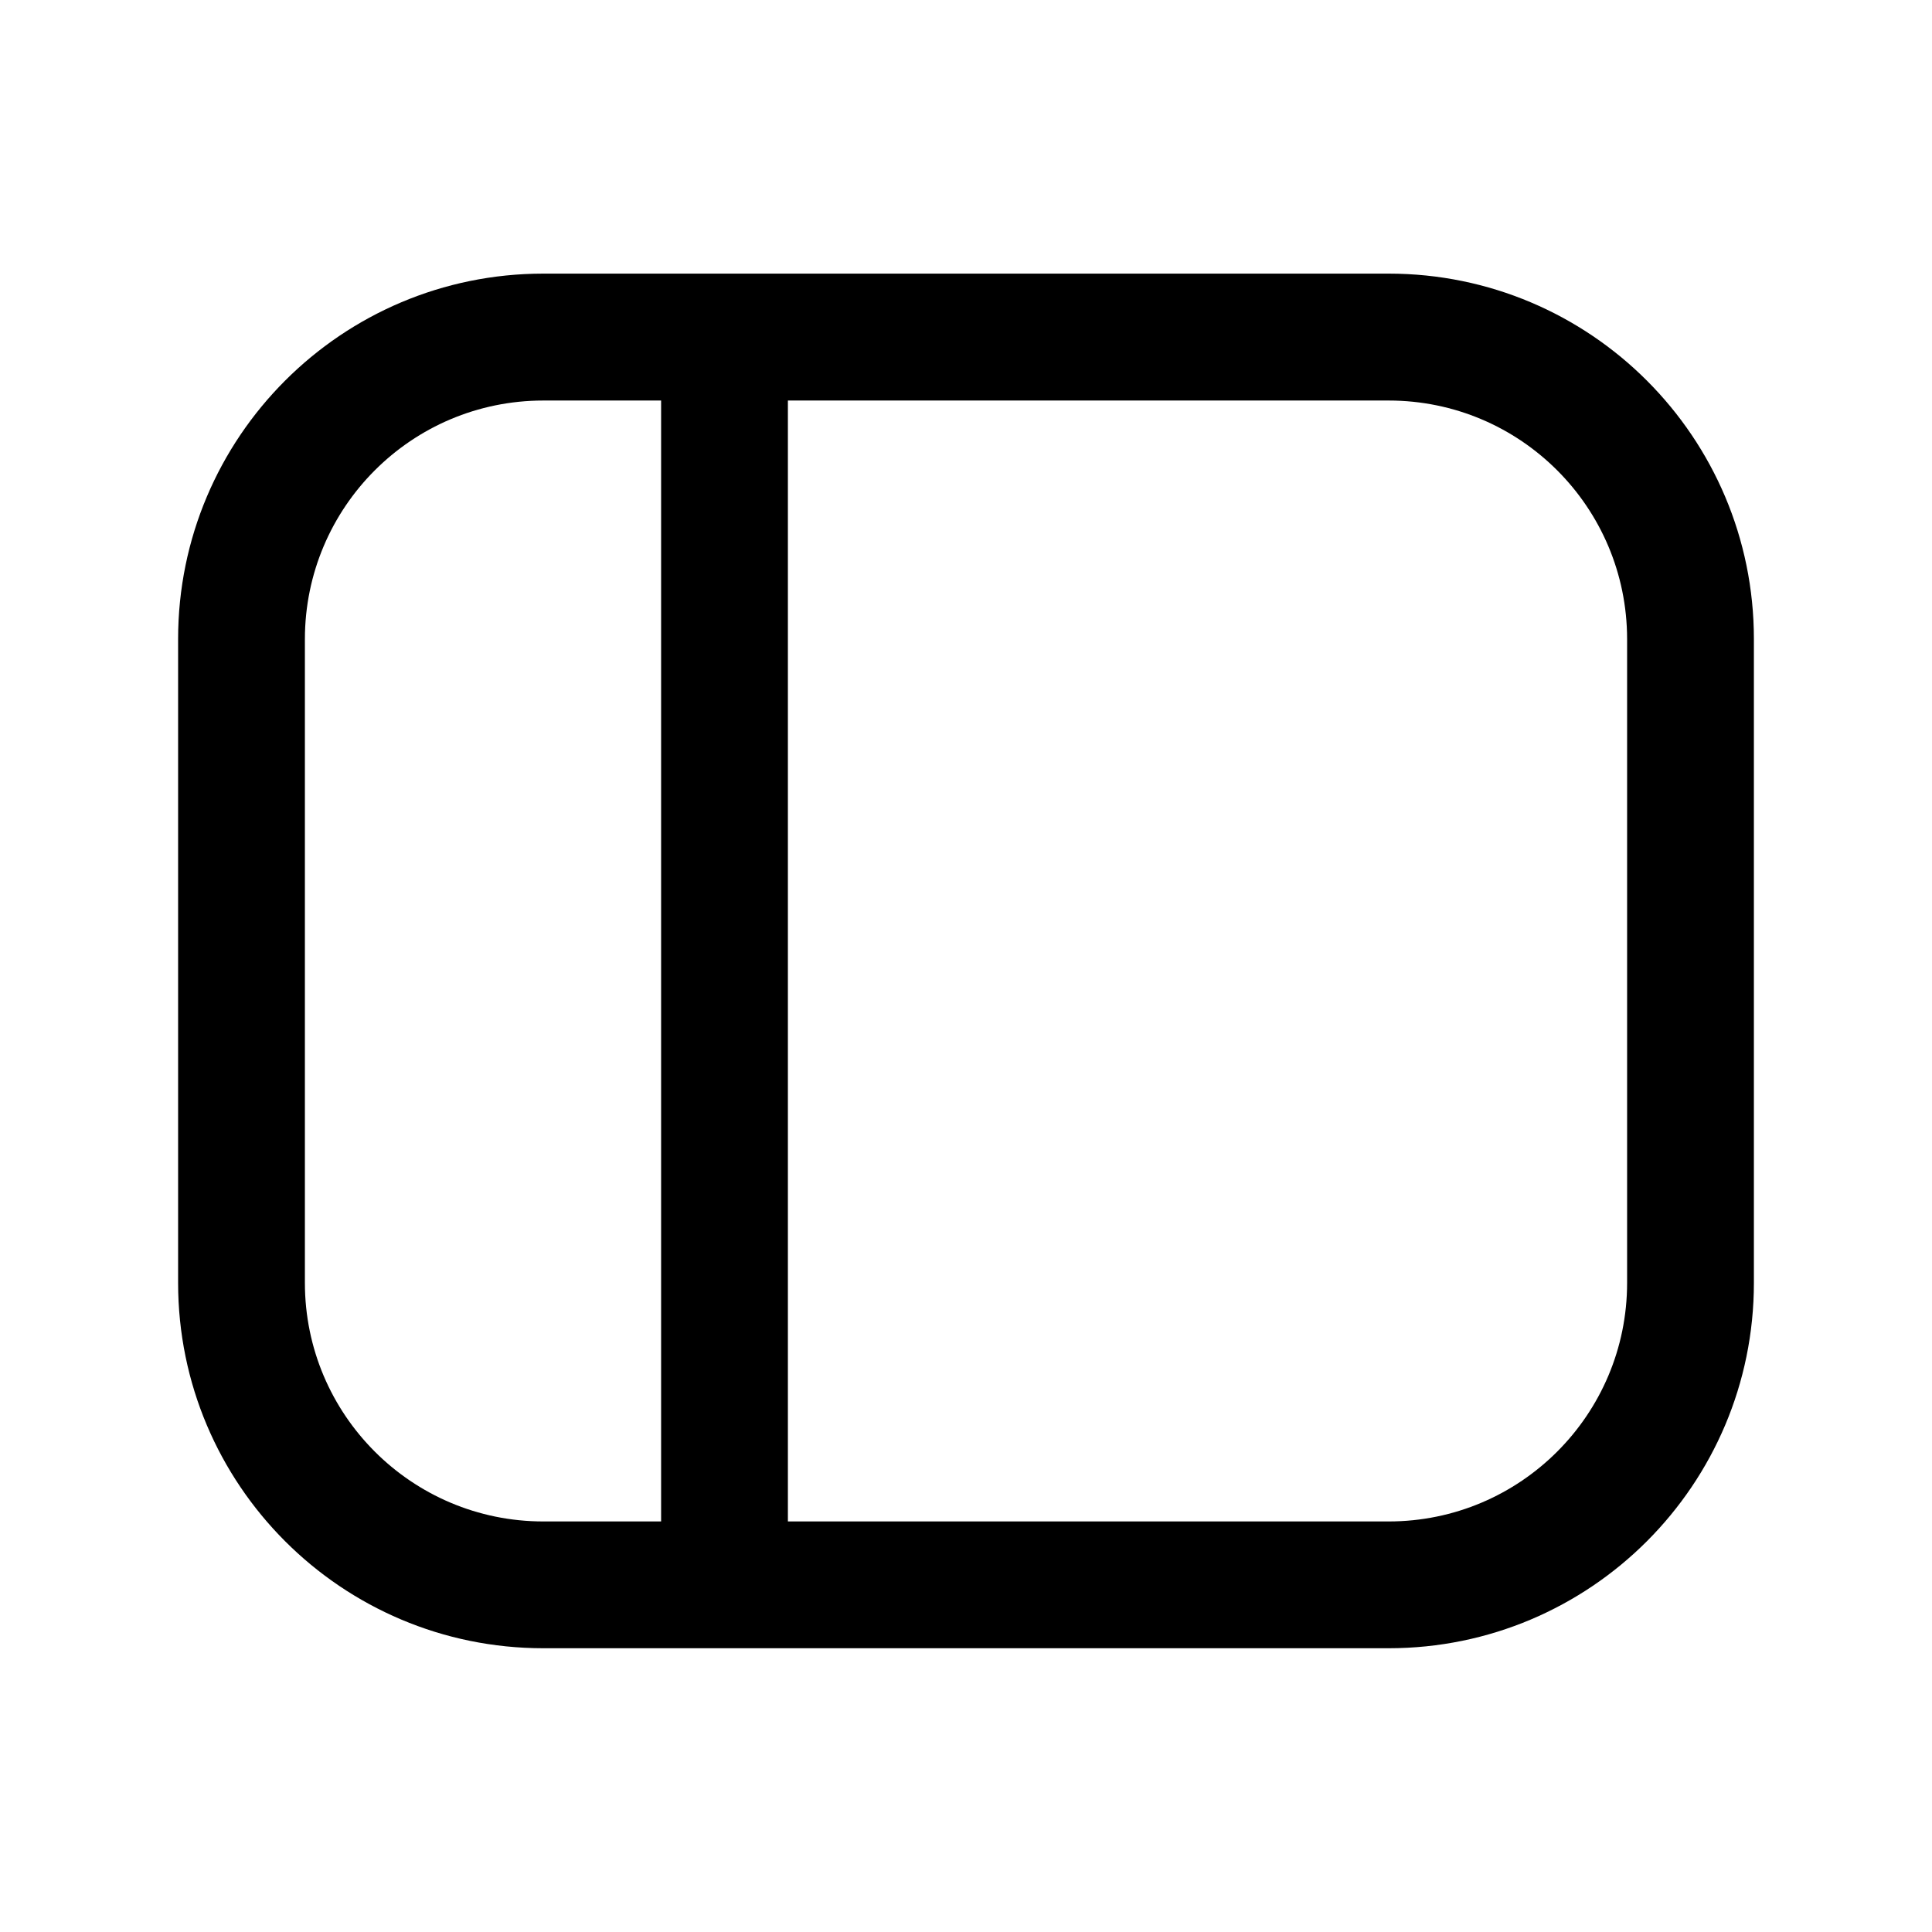
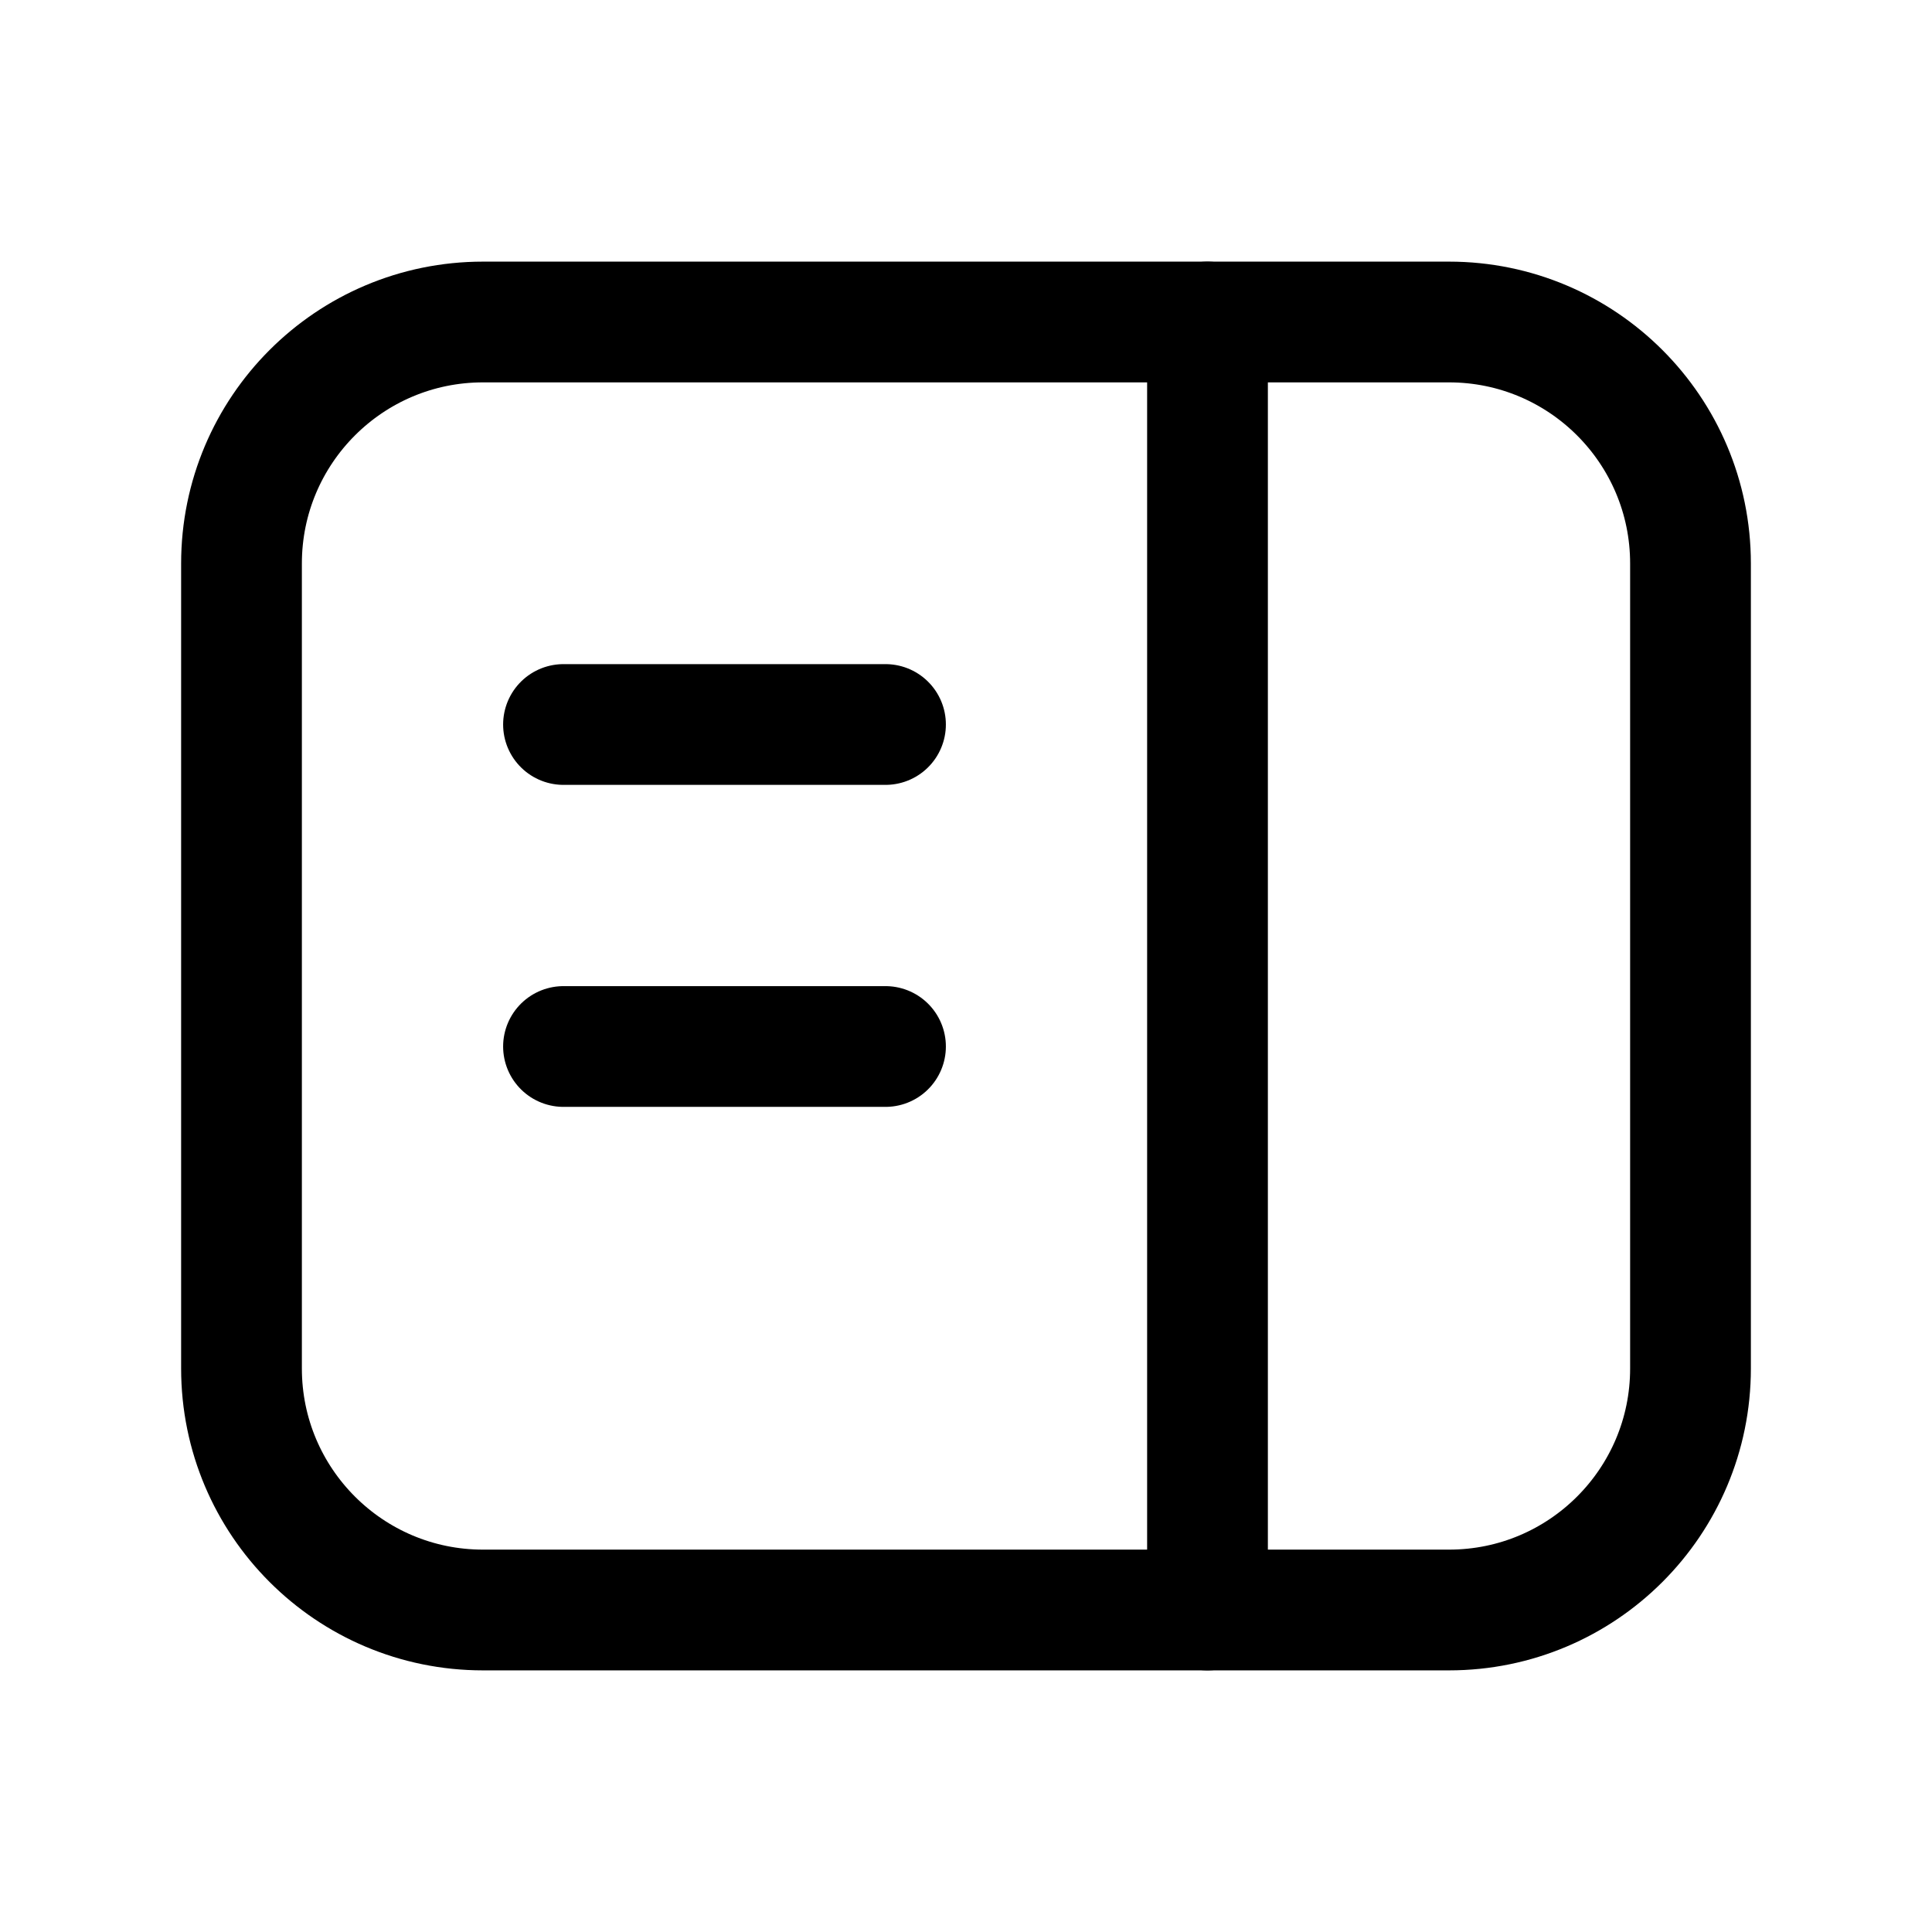
- <svg xmlns="http://www.w3.org/2000/svg" width="20" height="20" viewBox="0 0 20 20" fill="none">
-   <g transform="scale(1.25)">
-     <path fill-rule="evenodd" clip-rule="evenodd" d="M11.5 2.266C13.171 2.266 14.525 3.621 14.525 5.292V10.624C14.525 12.295 13.171 13.65 11.5 13.65H4.5C2.829 13.65 1.475 12.295 1.475 10.624V5.292C1.475 3.621 2.829 2.266 4.5 2.266H11.5ZM6.525 12.6H11.5C12.591 12.6 13.475 11.715 13.475 10.624V5.292C13.474 4.201 12.591 3.317 11.5 3.317H6.525V12.6ZM4.5 3.317C3.409 3.317 2.526 4.201 2.525 5.292V10.624C2.525 11.715 3.409 12.6 4.5 12.6H5.475V3.317H4.5Z" fill="currentColor" />
-   </g>
+ <svg xmlns="http://www.w3.org/2000/svg" viewBox="0 0 24 24" fill="none" stroke="currentColor" stroke-width="1.5" stroke-linecap="round" stroke-linejoin="round">
+   <rect x="3" y="4" width="18" height="16" rx="3" />
+   <path d="M15 4v16M7 9h4M7 13h4" />
</svg>
